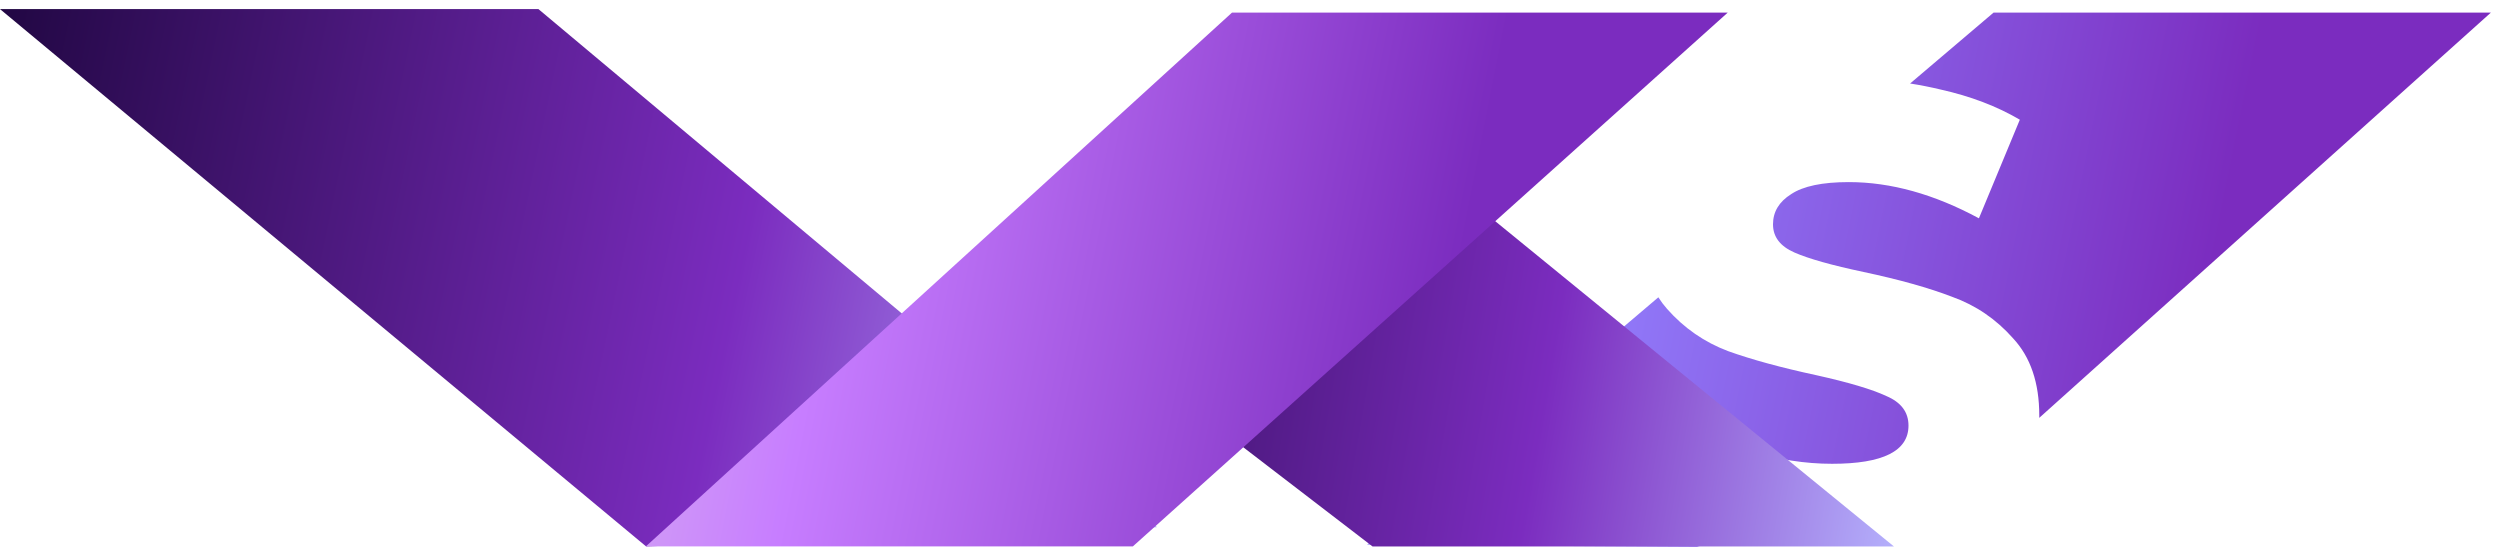
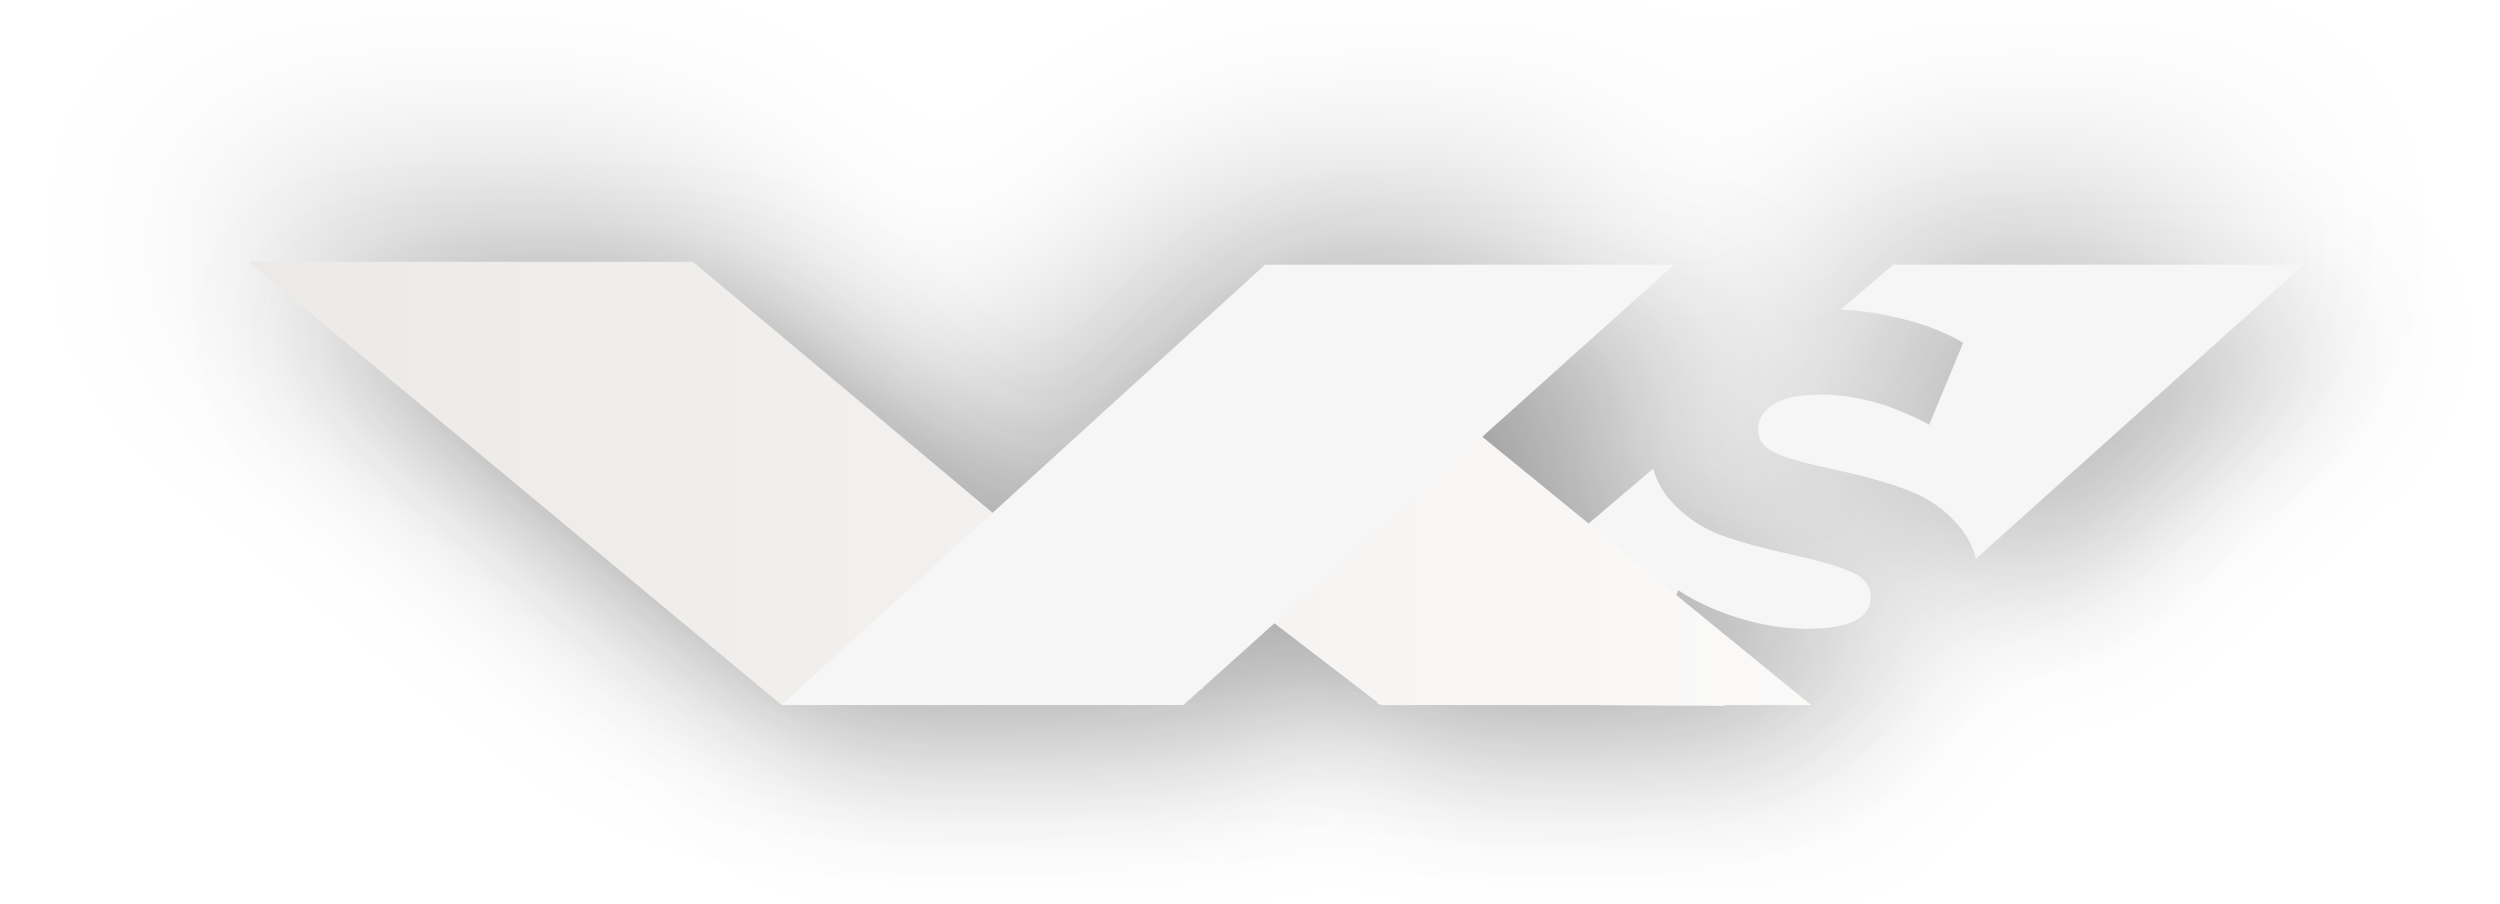
- <svg xmlns="http://www.w3.org/2000/svg" width="260" height="57" viewBox="0 0 260 57" fill="none">
-   <path fill-rule="evenodd" clip-rule="evenodd" d="M207.332 1.309H259.053L212.083 43.456C212.084 43.375 212.085 43.294 212.085 43.212C212.085 39.817 211.178 37.144 209.364 35.19C207.597 33.191 205.481 31.749 203.017 30.866C200.598 29.936 197.529 29.075 193.809 28.285C190.507 27.587 188.112 26.913 186.624 26.262C185.136 25.611 184.392 24.634 184.392 23.332C184.392 22.03 185.02 20.984 186.276 20.193C187.531 19.356 189.531 18.938 192.274 18.938C196.646 18.938 201.156 20.193 205.807 22.704L210.062 12.45C207.69 11.055 204.946 10.009 201.831 9.312C200.776 9.06 199.715 8.85 198.65 8.684L207.332 1.309ZM172.468 30.92L142.173 56.65L176.753 56.871C174.022 55.988 171.732 54.9 169.883 53.605L174.417 43.421C176.603 44.863 179.137 46.026 182.02 46.909C184.904 47.793 187.74 48.234 190.531 48.234C195.832 48.234 198.483 46.909 198.483 44.258C198.483 42.863 197.715 41.84 196.181 41.189C194.693 40.492 192.274 39.771 188.926 39.027C185.252 38.236 182.183 37.399 179.719 36.516C177.254 35.586 175.138 34.121 173.371 32.121C173.039 31.745 172.738 31.345 172.468 30.92Z" fill="url(#paint0_linear_2_438)" />
-   <path d="M101.942 25.521L131.543 3.458L196.967 56.83H142.742L101.942 25.521Z" fill="url(#paint1_linear_2_438)" />
-   <path d="M0 0.945H55.996L120.328 54.829L67.196 56.831L0 0.945Z" fill="url(#paint2_linear_2_438)" />
-   <path d="M179.686 1.309H128.13L67.172 56.823H117.819L179.686 1.309Z" fill="url(#paint3_linear_2_438)" />
+ <svg xmlns="http://www.w3.org/2000/svg" width="191" height="69" viewBox="0 0 191 69" fill="none">
+   <g filter="url(#filter0_dd_1102_1560)">
+     <path d="M144.655 20.221H176L150.958 42.691C150.692 41.66 150.227 40.788 149.564 40.073C148.485 38.852 147.193 37.972 145.688 37.433C144.212 36.865 142.338 36.34 140.067 35.857C138.051 35.431 136.588 35.02 135.68 34.622C134.771 34.224 134.317 33.628 134.317 32.833C134.317 32.038 134.7 31.399 135.467 30.917C136.234 30.406 137.454 30.15 139.13 30.15C141.799 30.15 144.553 30.917 147.392 32.45L149.99 26.189C148.542 25.338 146.867 24.699 144.964 24.273C143.537 23.932 142.094 23.719 140.636 23.634L144.655 20.221Z" fill="#F6F6F6" />
+     <path d="M126.3 35.809L105.165 53.76L131.936 53.931C131.621 53.86 131.307 53.784 130.995 53.702C128.724 53.106 126.878 52.311 125.459 51.317L128.227 45.099C129.561 45.979 131.109 46.689 132.869 47.228C134.629 47.768 136.361 48.038 138.065 48.038C141.302 48.038 142.92 47.228 142.92 45.61C142.92 44.758 142.452 44.133 141.515 43.736C140.606 43.31 139.13 42.87 137.085 42.416C134.842 41.933 132.968 41.422 131.464 40.883C129.959 40.315 128.667 39.42 127.588 38.2C126.997 37.531 126.568 36.734 126.3 35.809Z" fill="#F6F6F6" />
+     <path d="M80.782 34.894L98.722 21.523L138.373 53.869H105.509L80.782 34.894Z" fill="url(#paint0_linear_1102_1560)" />
+     <path d="M19 20H52.937L91.925 52.657L59.724 53.869L19 20Z" fill="url(#paint1_linear_1102_1560)" />
+     <path d="M127.9 20.221H96.653L59.71 53.865H90.405L127.9 20.221Z" fill="#F6F6F6" />
+   </g>
  <defs>
-     <linearGradient id="paint0_linear_2_438" x1="127.724" y1="-4.758" x2="294.494" y2="29.27" gradientUnits="userSpaceOnUse">
-       <stop stop-color="#B8B8FF" />
-       <stop offset="0.237" stop-color="#9381FF" />
-       <stop offset="0.628" stop-color="#7B2CBF" />
+     <filter id="filter0_dd_1102_1560" x="0.185" y="0.14" width="190.448" height="68.424" filterUnits="userSpaceOnUse" color-interpolation-filters="sRGB">
+       <feFlood flood-opacity="0" result="BackgroundImageFix" />
+       <feColorMatrix in="SourceAlpha" type="matrix" values="0 0 0 0 0 0 0 0 0 0 0 0 0 0 0 0 0 0 127 0" result="hardAlpha" />
+       <feOffset dx="4.181" dy="4.181" />
+       <feGaussianBlur stdDeviation="5.226" />
+       <feColorMatrix type="matrix" values="0 0 0 0 0.158 0 0 0 0 0.158 0 0 0 0 0.158 0 0 0 0.25 0" />
+       <feBlend mode="normal" in2="BackgroundImageFix" result="effect1_dropShadow_1102_1560" />
+       <feColorMatrix in="SourceAlpha" type="matrix" values="0 0 0 0 0 0 0 0 0 0 0 0 0 0 0 0 0 0 127 0" result="hardAlpha" />
+       <feOffset dx="-3.136" dy="-4.181" />
+       <feGaussianBlur stdDeviation="7.839" />
+       <feColorMatrix type="matrix" values="0 0 0 0 0 0 0 0 0 0 0 0 0 0 0 0 0 0 0.25 0" />
+       <feBlend mode="normal" in2="effect1_dropShadow_1102_1560" result="effect2_dropShadow_1102_1560" />
+       <feBlend mode="normal" in="SourceGraphic" in2="effect2_dropShadow_1102_1560" result="shape" />
+     </filter>
+     <linearGradient id="paint0_linear_1102_1560" x1="19" y1="36.167" x2="176" y2="36.167" gradientUnits="userSpaceOnUse">
+       <stop stop-color="#ECE9E6" />
+       <stop offset="1" stop-color="white" />
    </linearGradient>
-     <linearGradient id="paint1_linear_2_438" x1="90.195" y1="-2.371" x2="227.336" y2="21.312" gradientUnits="userSpaceOnUse">
-       <stop stop-color="#10002B" />
-       <stop offset="0.552" stop-color="#7B2CBF" />
-       <stop offset="0.847" stop-color="#B8B8FF" />
-     </linearGradient>
-     <linearGradient id="paint2_linear_2_438" x1="-14.876" y1="-5.157" x2="156.489" y2="30.631" gradientUnits="userSpaceOnUse">
-       <stop stop-color="#10002B" />
-       <stop offset="0.552" stop-color="#7B2CBF" />
-       <stop offset="0.847" stop-color="#B8B8FF" />
-     </linearGradient>
-     <linearGradient id="paint3_linear_2_438" x1="53.263" y1="-4.752" x2="214.265" y2="26.898" gradientUnits="userSpaceOnUse">
-       <stop stop-color="#DEC9E9" />
-       <stop offset="0.237" stop-color="#C77DFF" />
-       <stop offset="0.628" stop-color="#7B2CBF" />
+     <linearGradient id="paint1_linear_1102_1560" x1="19" y1="36.965" x2="176" y2="36.965" gradientUnits="userSpaceOnUse">
+       <stop stop-color="#ECE9E6" />
+       <stop offset="1" stop-color="white" />
    </linearGradient>
  </defs>
</svg>
